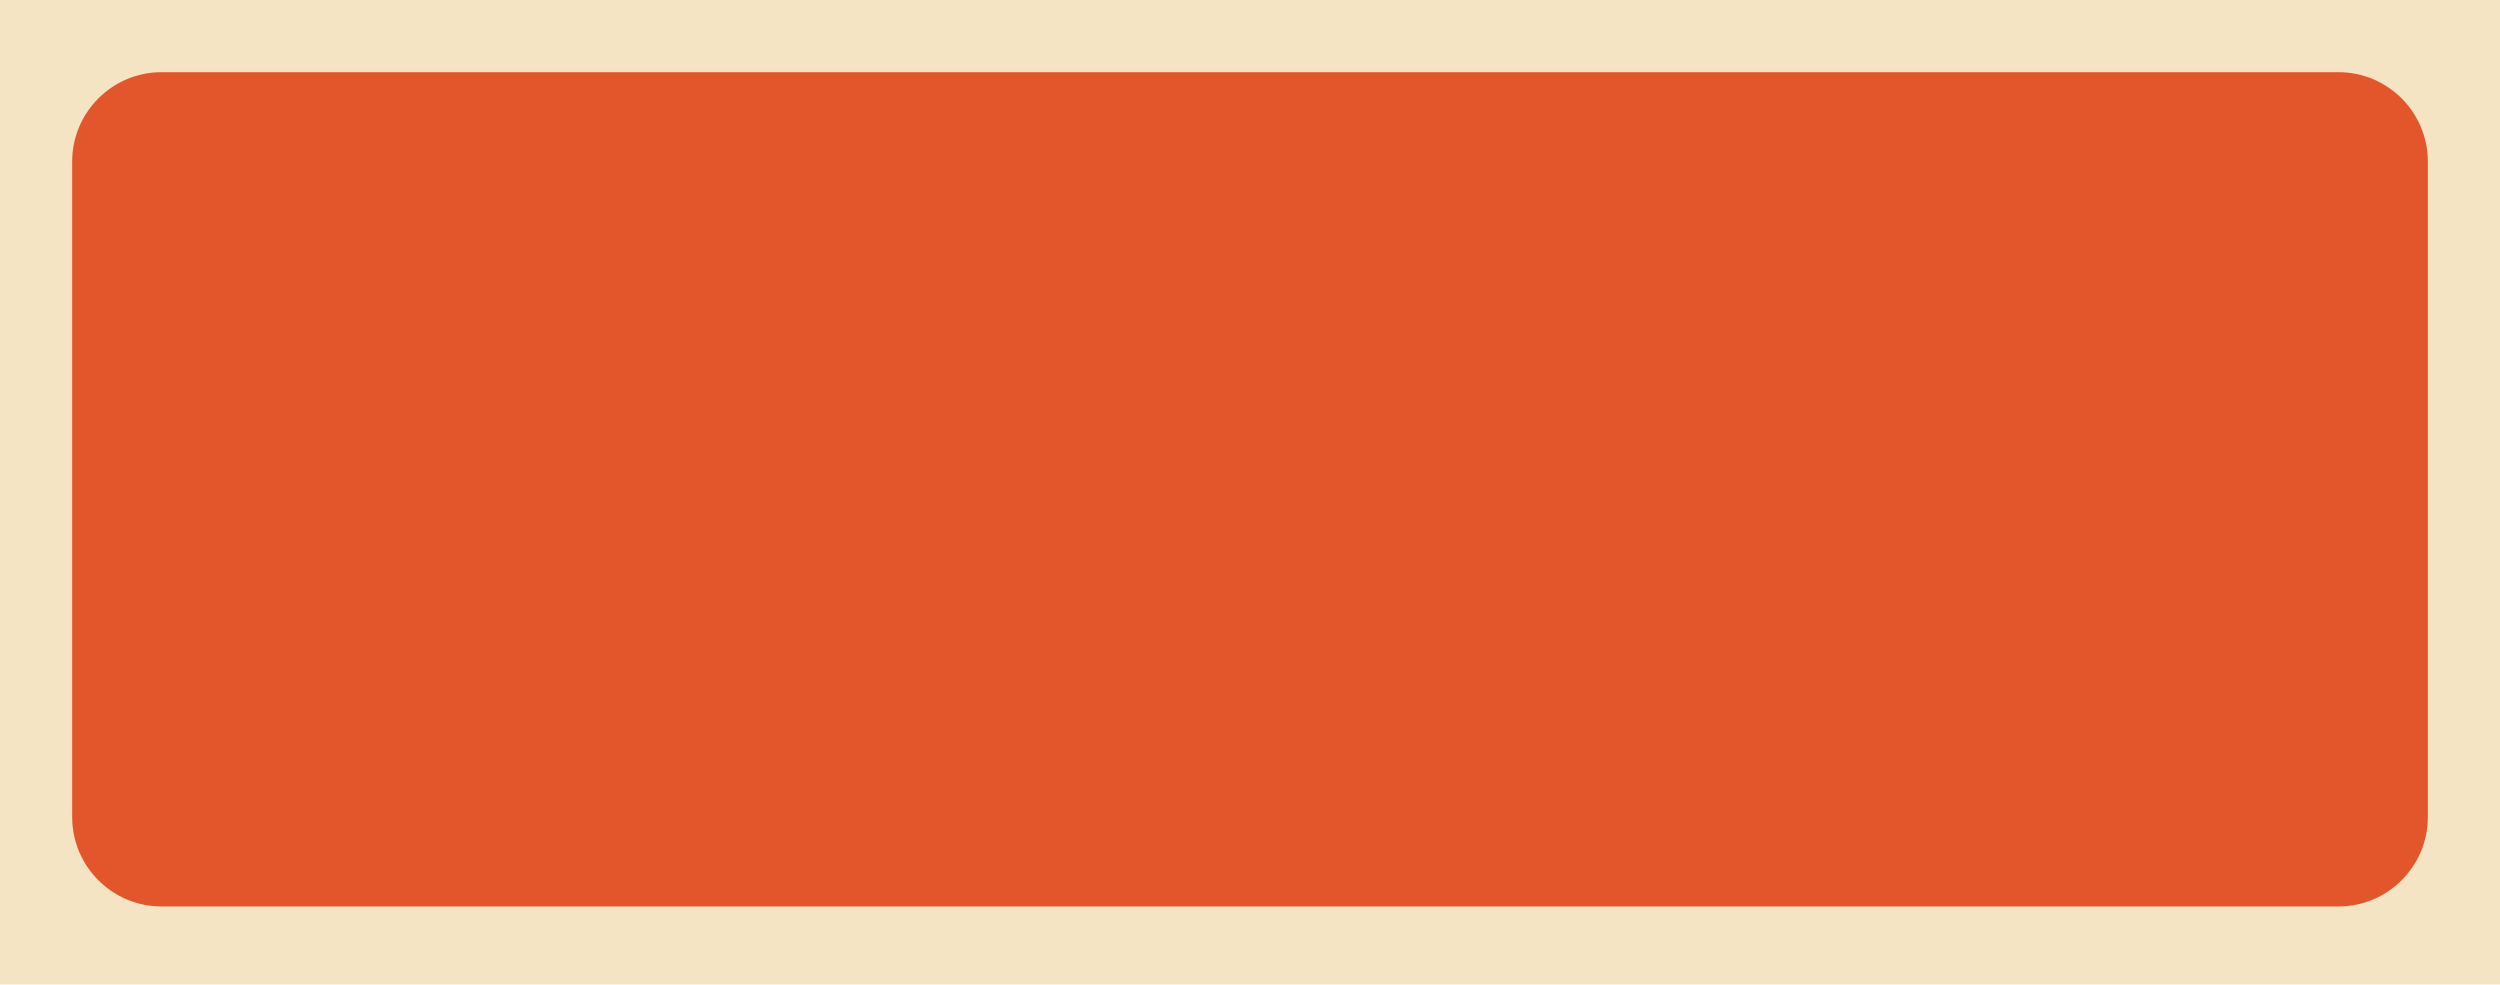
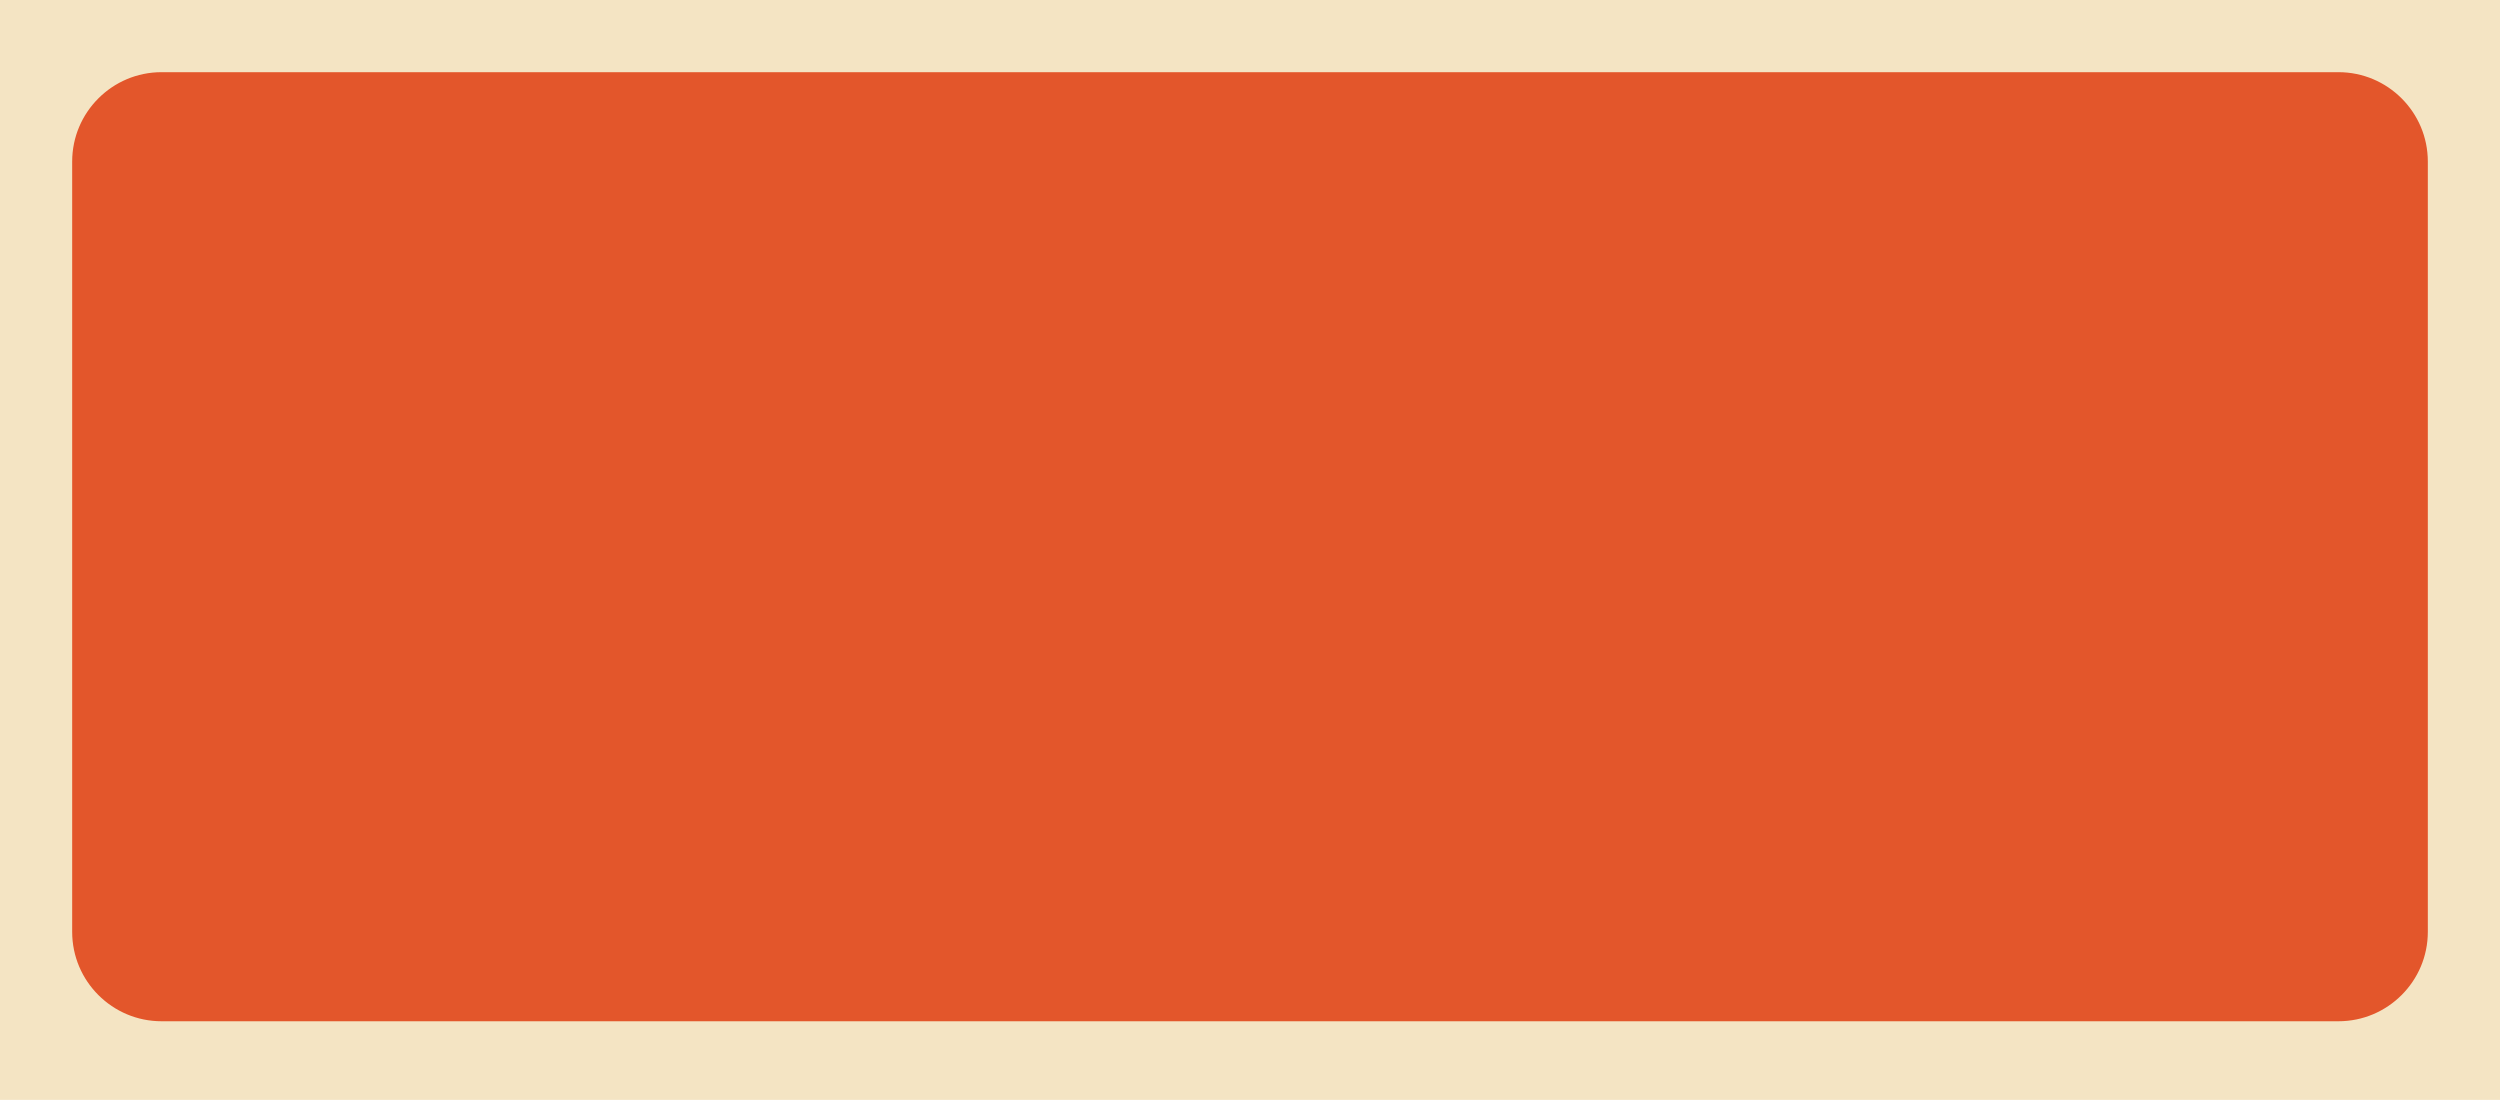
- <svg xmlns="http://www.w3.org/2000/svg" width="866" height="341" viewBox="0 0 866 341" fill="none">
-   <rect x="12.5" y="12.5" width="841" height="316" fill="#E3562B" stroke="#F4E4C3" stroke-width="25" />
-   <rect x="12.5" y="12.5" width="841" height="314" rx="43.5" fill="#E3562B" stroke="#F4E4C3" stroke-width="25" />
+ <svg xmlns="http://www.w3.org/2000/svg" width="866" height="381" viewBox="0 0 866 381" fill="none">
+   <rect x="12.5" y="12.5" width="841" height="356" fill="#E3562B" stroke="#F4E4C3" stroke-width="25" />
+   <rect x="12.5" y="12.5" width="841" height="353.765" rx="43.5" fill="#E3562B" stroke="#F4E4C3" stroke-width="25" />
</svg>
